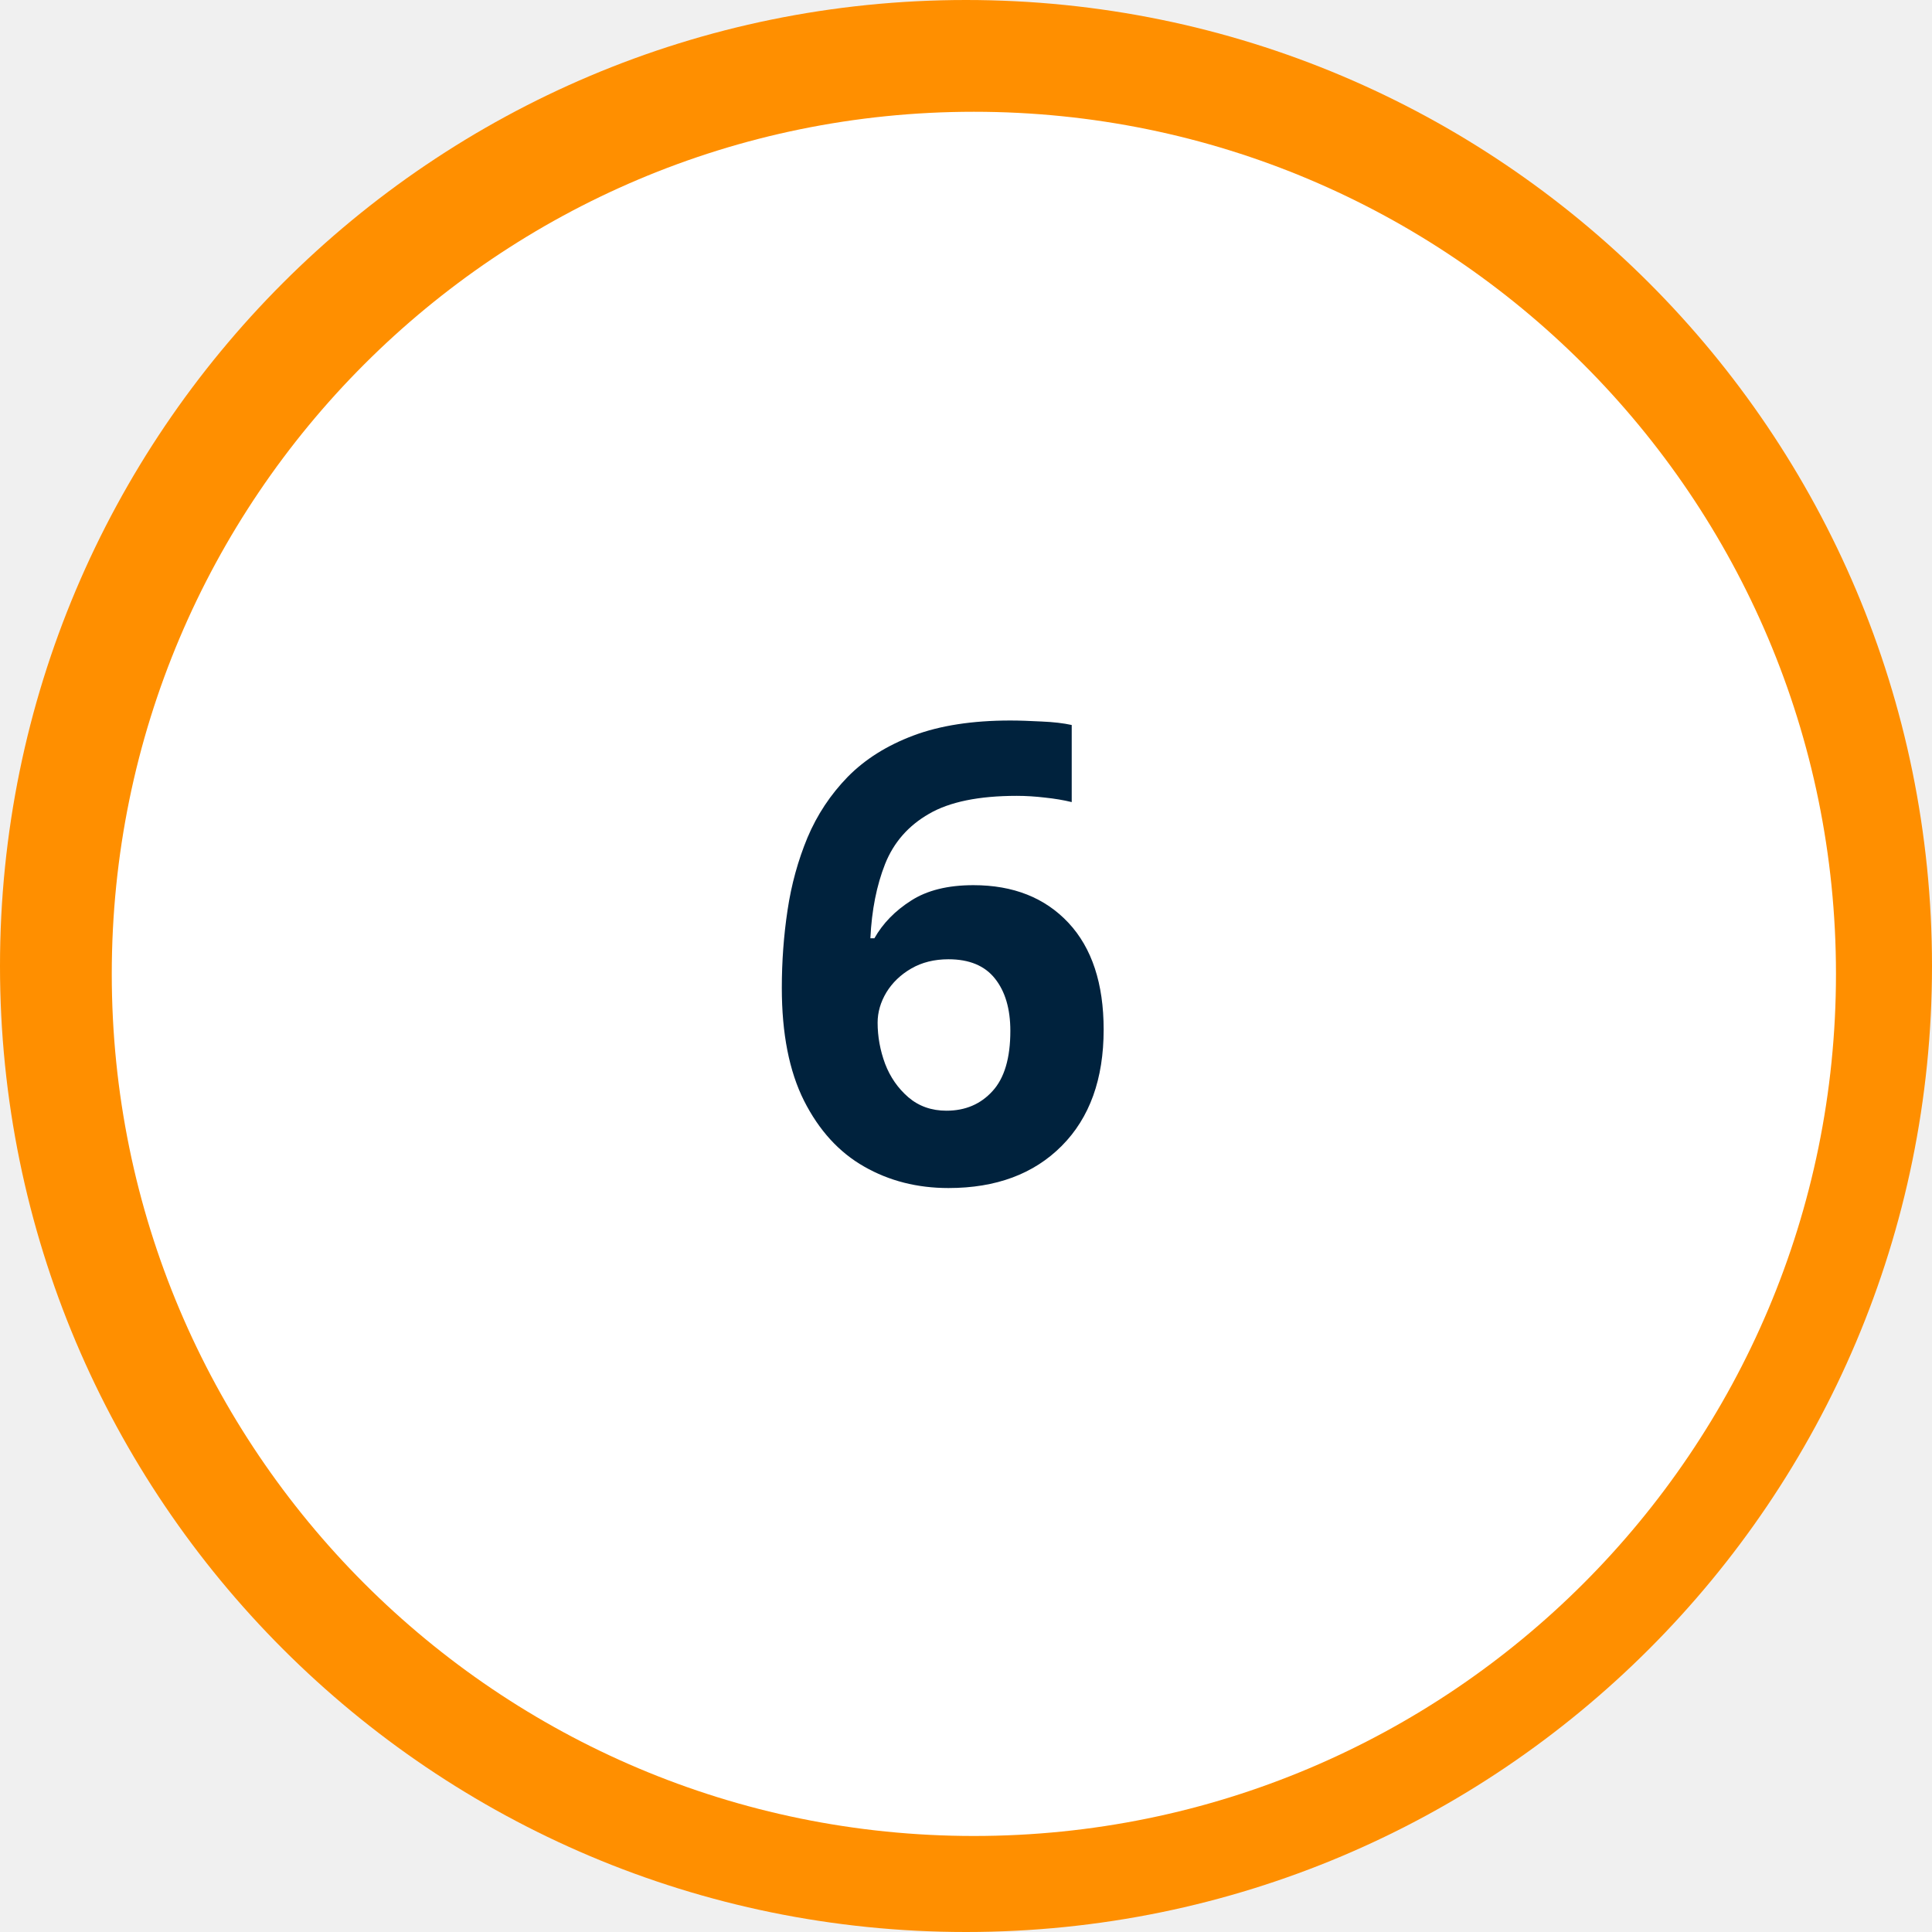
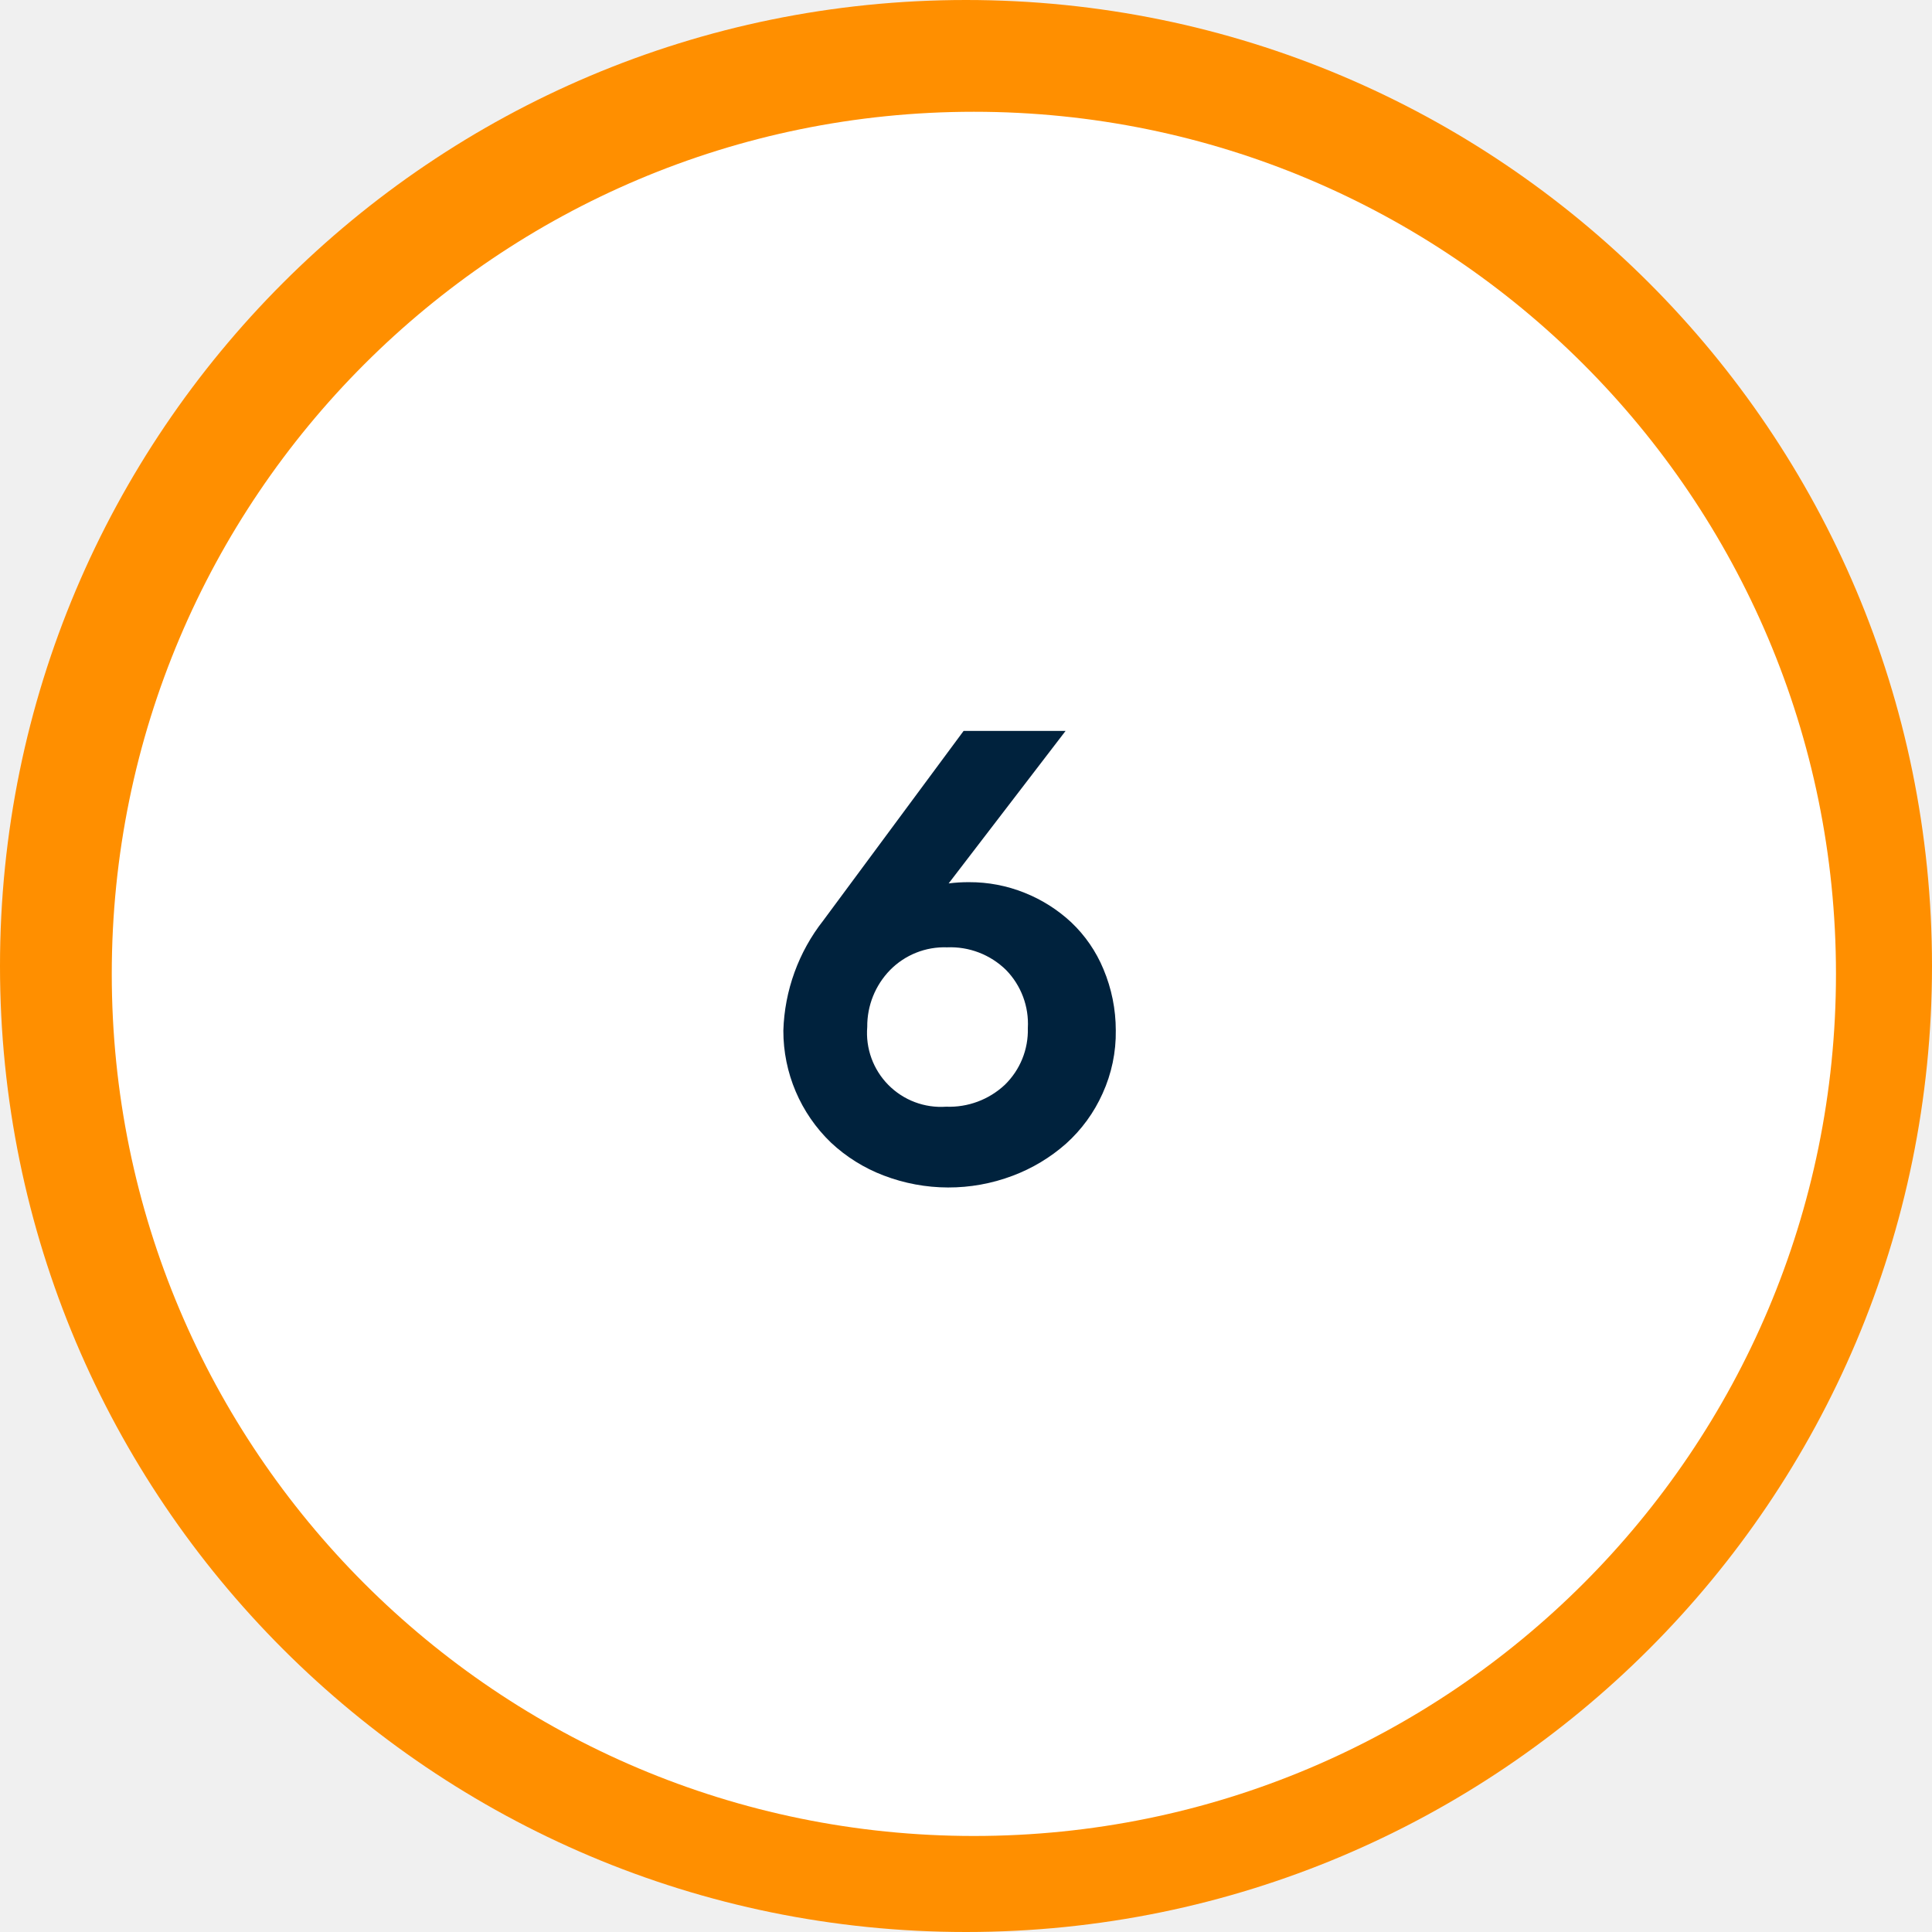
<svg xmlns="http://www.w3.org/2000/svg" width="121" height="121" viewBox="0 0 121 121">
  <g id="Grupo_12510" data-name="Grupo 12510" transform="translate(-325 -13202)">
    <circle id="Elipse_807" data-name="Elipse 807" cx="60.5" cy="60.5" r="60.5" transform="translate(325 13202)" fill="#ff8f00" />
    <path id="Trazado_14012" data-name="Trazado 14012" d="M53.993,0A53.993,53.993,0,1,1,0,53.993,53.993,53.993,0,0,1,53.993,0Z" transform="translate(332 13209)" fill="#fff" />
-     <text id="_6" data-name="6" transform="translate(365 13237)" fill="#00223d" font-size="40" font-family="CerebriSans-Bold, Cerebri Sans" font-weight="700">
-       <tspan x="7.557" y="39">6</tspan>
-     </text>
+     <path id="Trazado_14475" data-name="Trazado 14475" d="M29.881,29.527a9.2,9.2,0,0,1-.83,3.965,9.356,9.356,0,0,1-2.285,3.135,10.76,10.76,0,0,1-3.35,2.012,11.357,11.357,0,0,1-8.076-.02,10.028,10.028,0,0,1-3.3-2.061,9.7,9.7,0,0,1-2.979-7.012,11.729,11.729,0,0,1,2.5-6.895L20.35,10.777h6.387l-7.324,9.551A9.516,9.516,0,0,1,20.7,20.25a9.2,9.2,0,0,1,3.467.664,9.388,9.388,0,0,1,2.92,1.846A8.54,8.54,0,0,1,29.109,25.7,9.872,9.872,0,0,1,29.881,29.527Zm-5.508-.137a4.821,4.821,0,0,0-1.367-3.643,4.973,4.973,0,0,0-3.691-1.416,4.767,4.767,0,0,0-3.574,1.426,5.036,5.036,0,0,0-1.426,3.555,4.63,4.63,0,0,0,4.941,5,5.087,5.087,0,0,0,3.672-1.367A4.766,4.766,0,0,0,24.373,29.391Z" transform="translate(365 13237)" fill="#00223d" />
  </g>
</svg>
